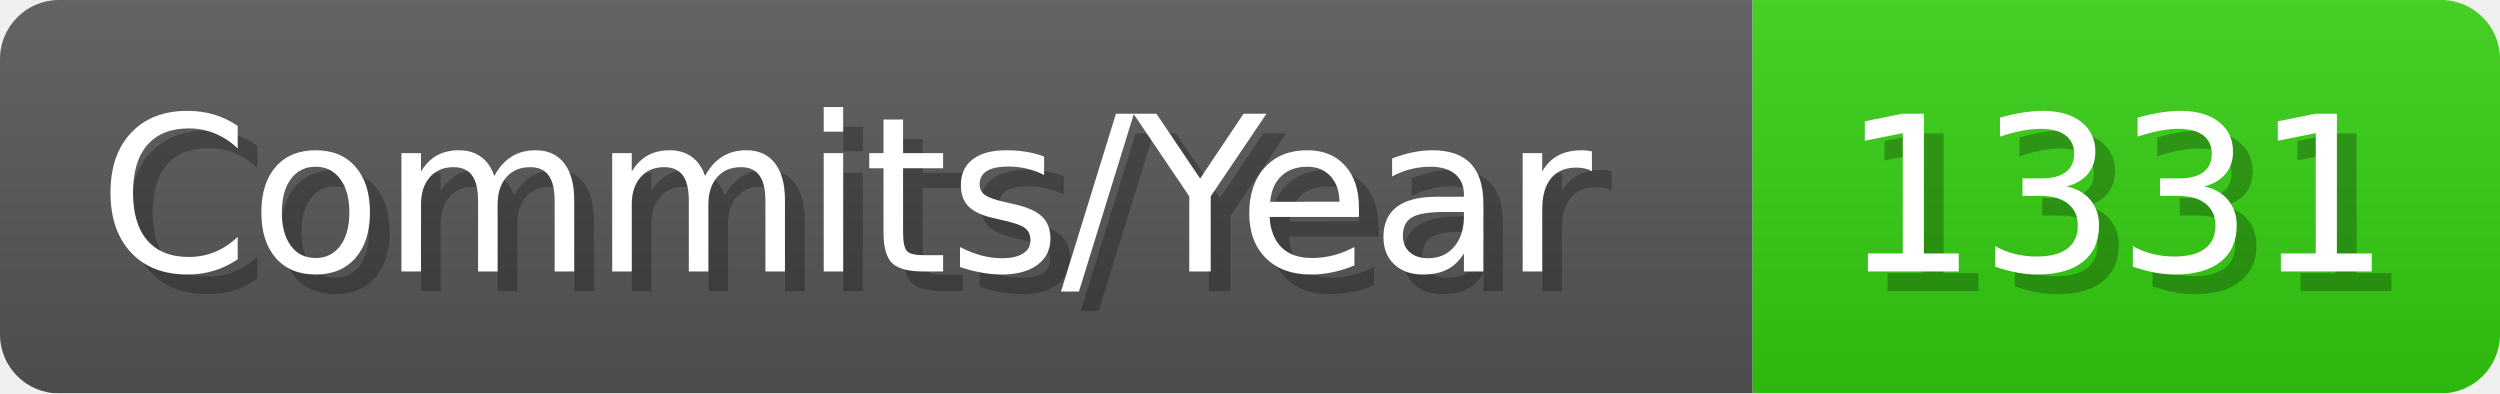
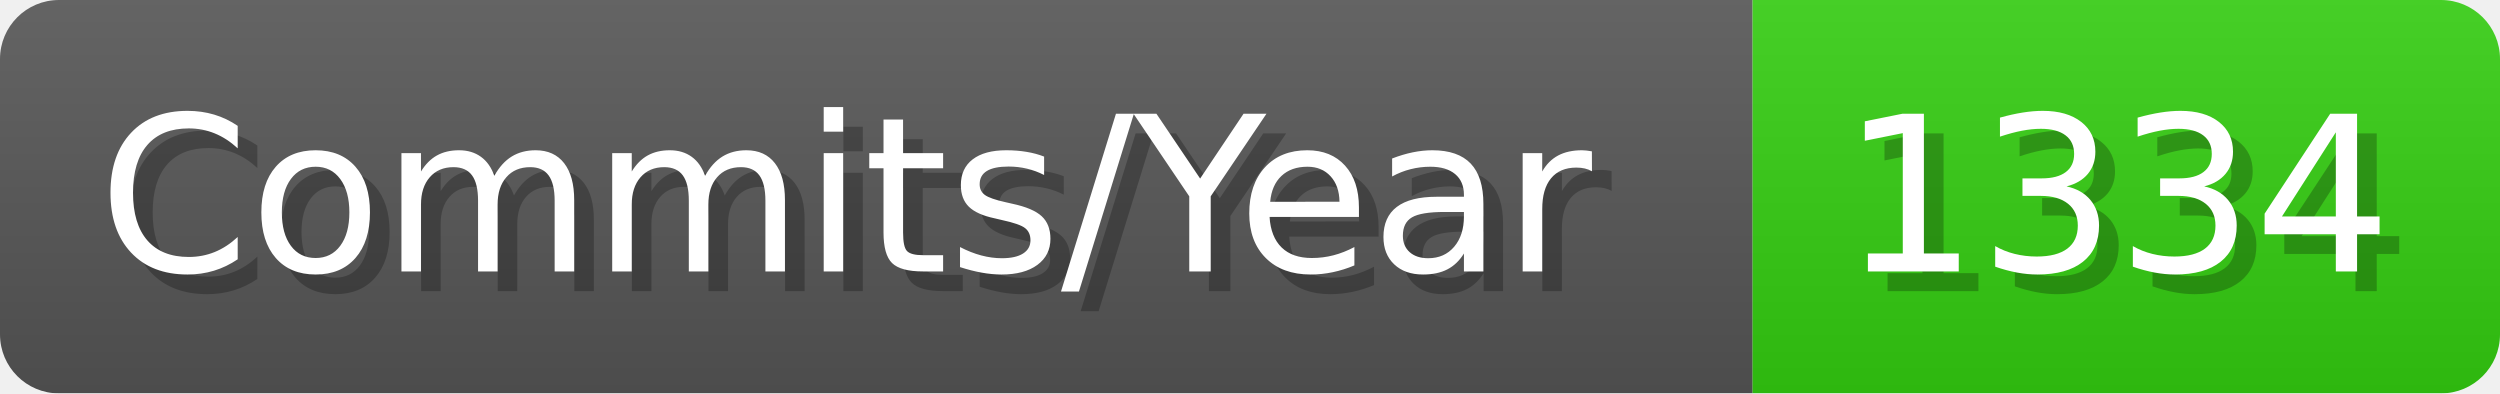
- <svg xmlns="http://www.w3.org/2000/svg" width="127.1" height="20" viewBox="0 0 1271 200" role="img" aria-label="Commits/Year: 1331">
+ <svg xmlns="http://www.w3.org/2000/svg" width="127.1" height="20" viewBox="0 0 1271 200" role="img" aria-label="Commits/Year: 1334">
  <linearGradient id="aUPdi" x2="0" y2="100%">
    <stop offset="0" stop-opacity=".1" stop-color="#EEE" />
    <stop offset="1" stop-opacity=".1" />
  </linearGradient>
  <mask id="WfAiQ">
    <rect width="1271" height="200" rx="30" fill="#FFF" />
  </mask>
  <g mask="url(#WfAiQ)">
    <rect width="891" height="200" fill="#555" />
    <rect width="380" height="200" fill="#3C1" x="891" />
    <rect width="1271" height="200" fill="url(#aUPdi)" />
  </g>
  <g aria-hidden="true" fill="#fff" text-anchor="start" font-family="Verdana,DejaVu Sans,sans-serif" font-size="110">
    <text x="60" y="148" textLength="791" fill="#000" opacity="0.25">Commits/Year</text>
    <text x="50" y="138" textLength="791">Commits/Year</text>
-     <text x="946" y="148" textLength="280" fill="#000" opacity="0.25">1331</text>
-     <text x="936" y="138" textLength="280">1331</text>
+     <text x="946" y="148" textLength="280" fill="#000" opacity="0.25">1334</text>
+     <text x="936" y="138" textLength="280">1334</text>
  </g>
</svg>
